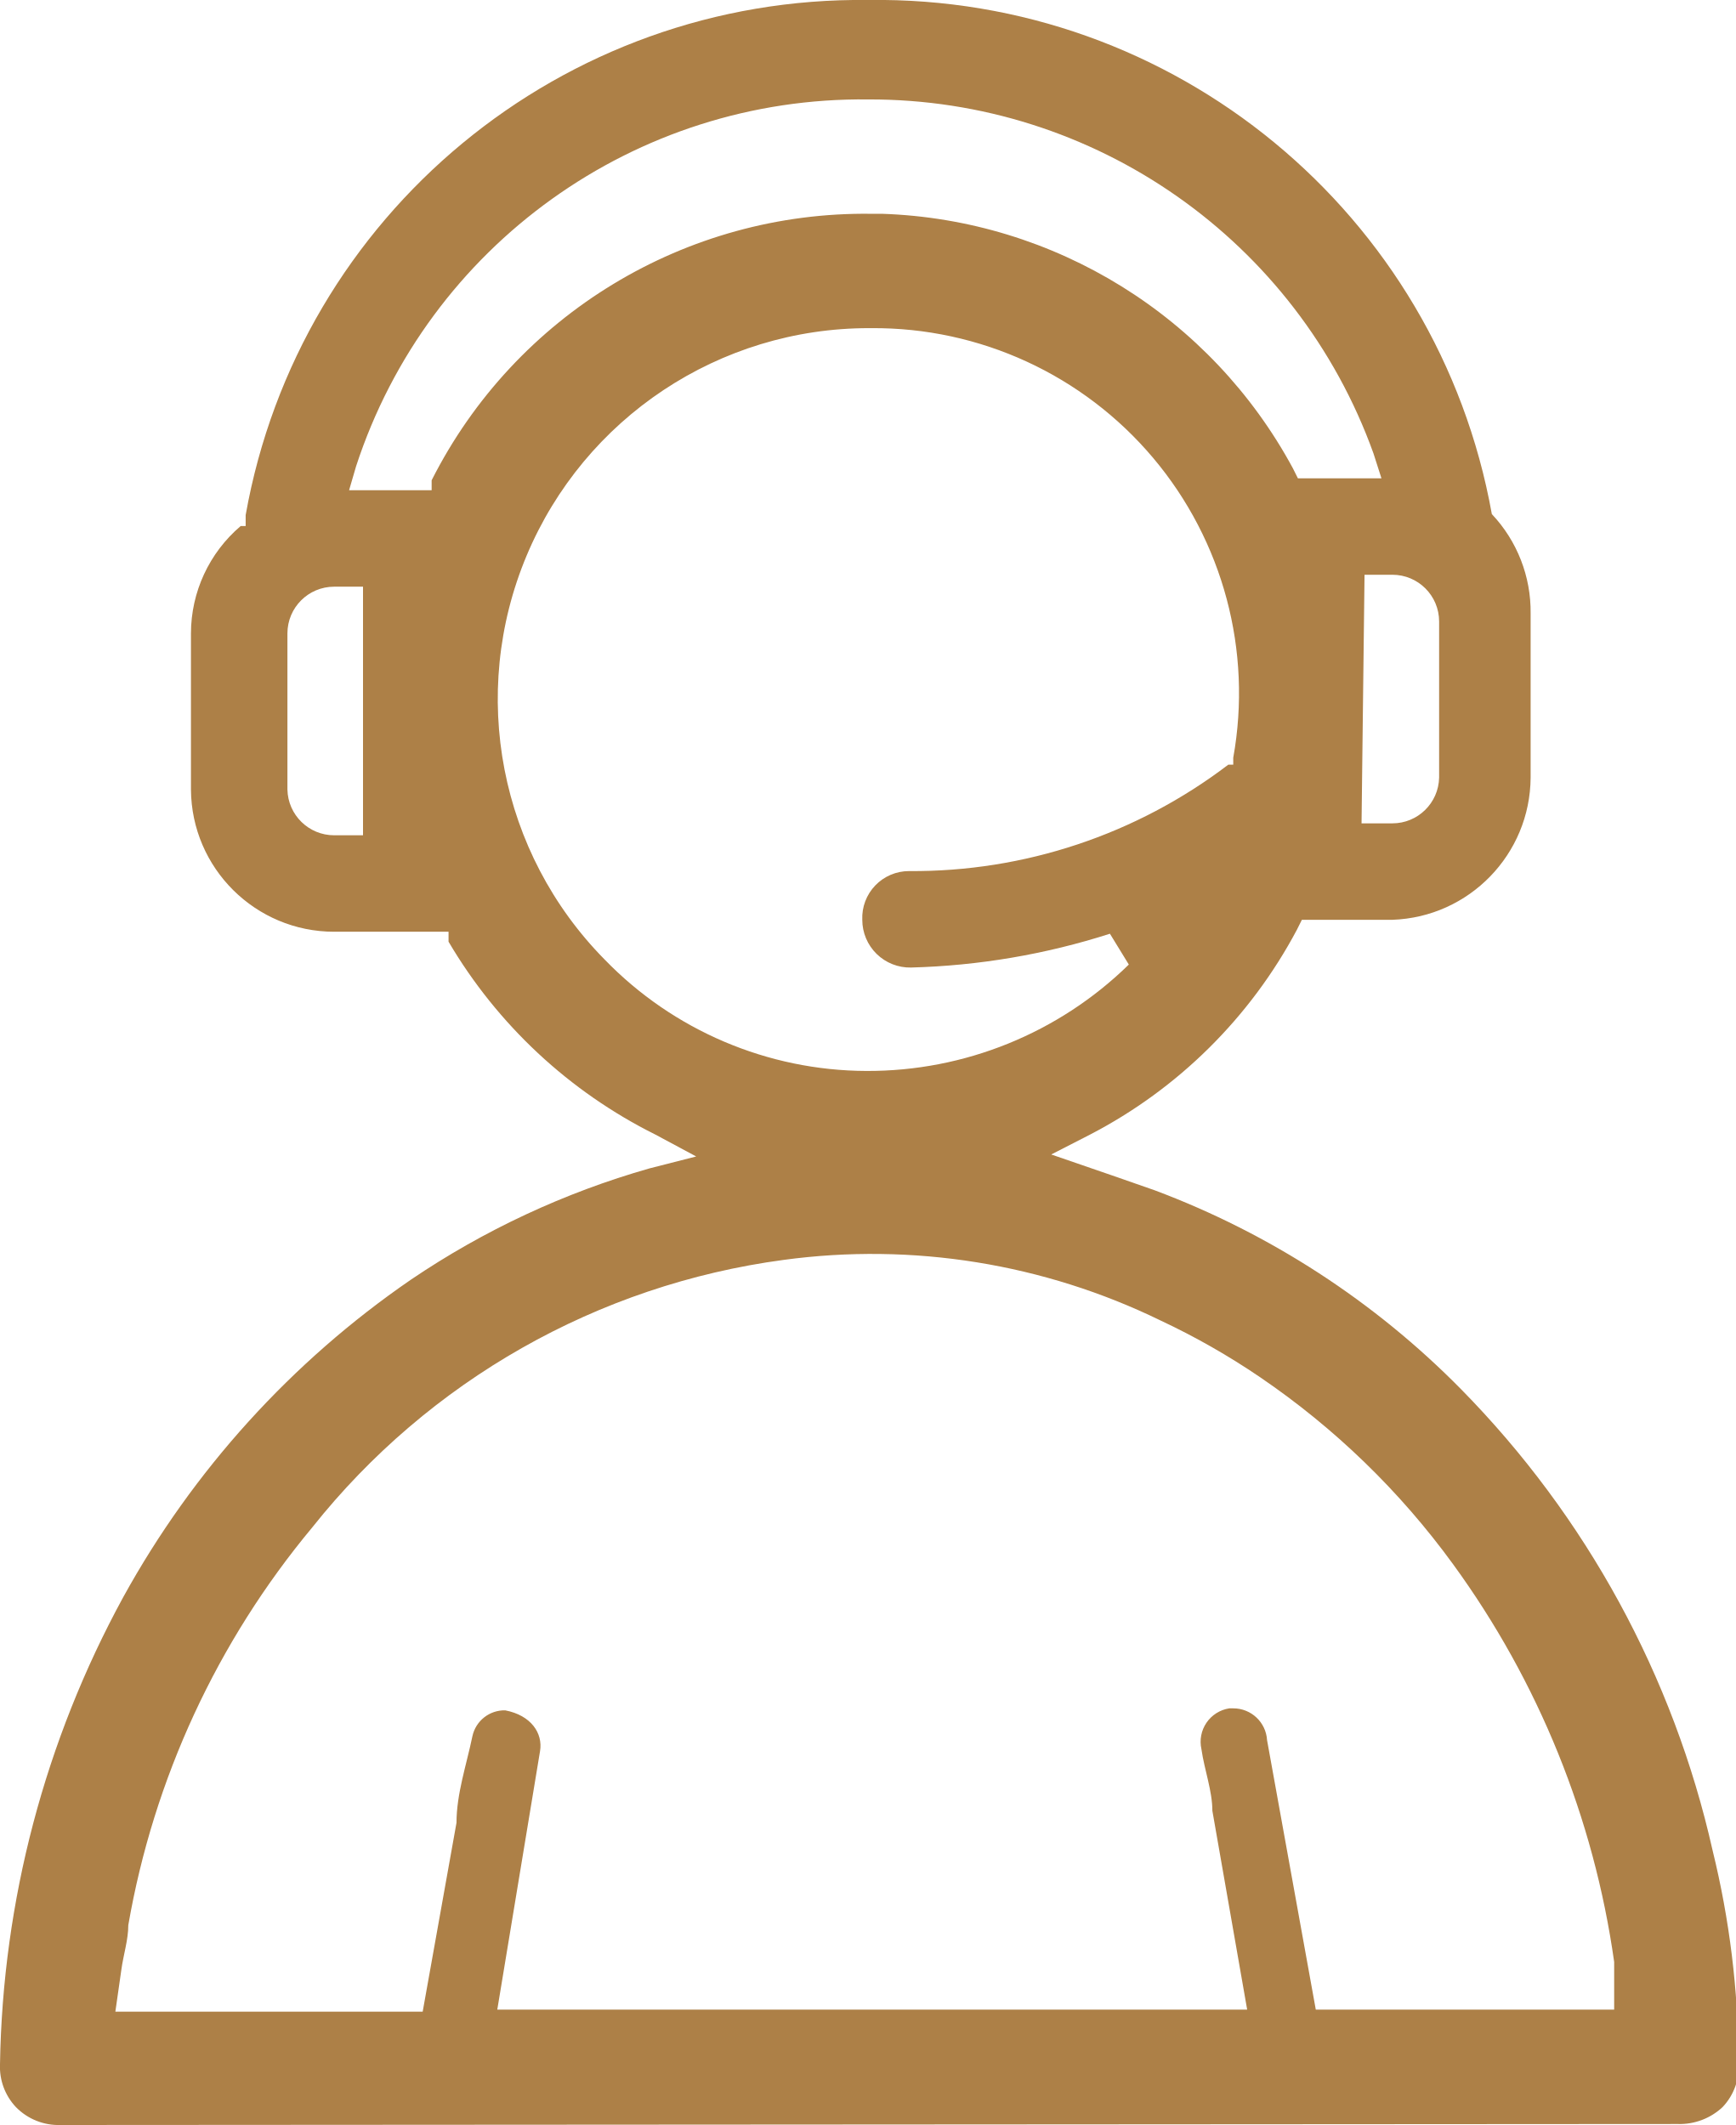
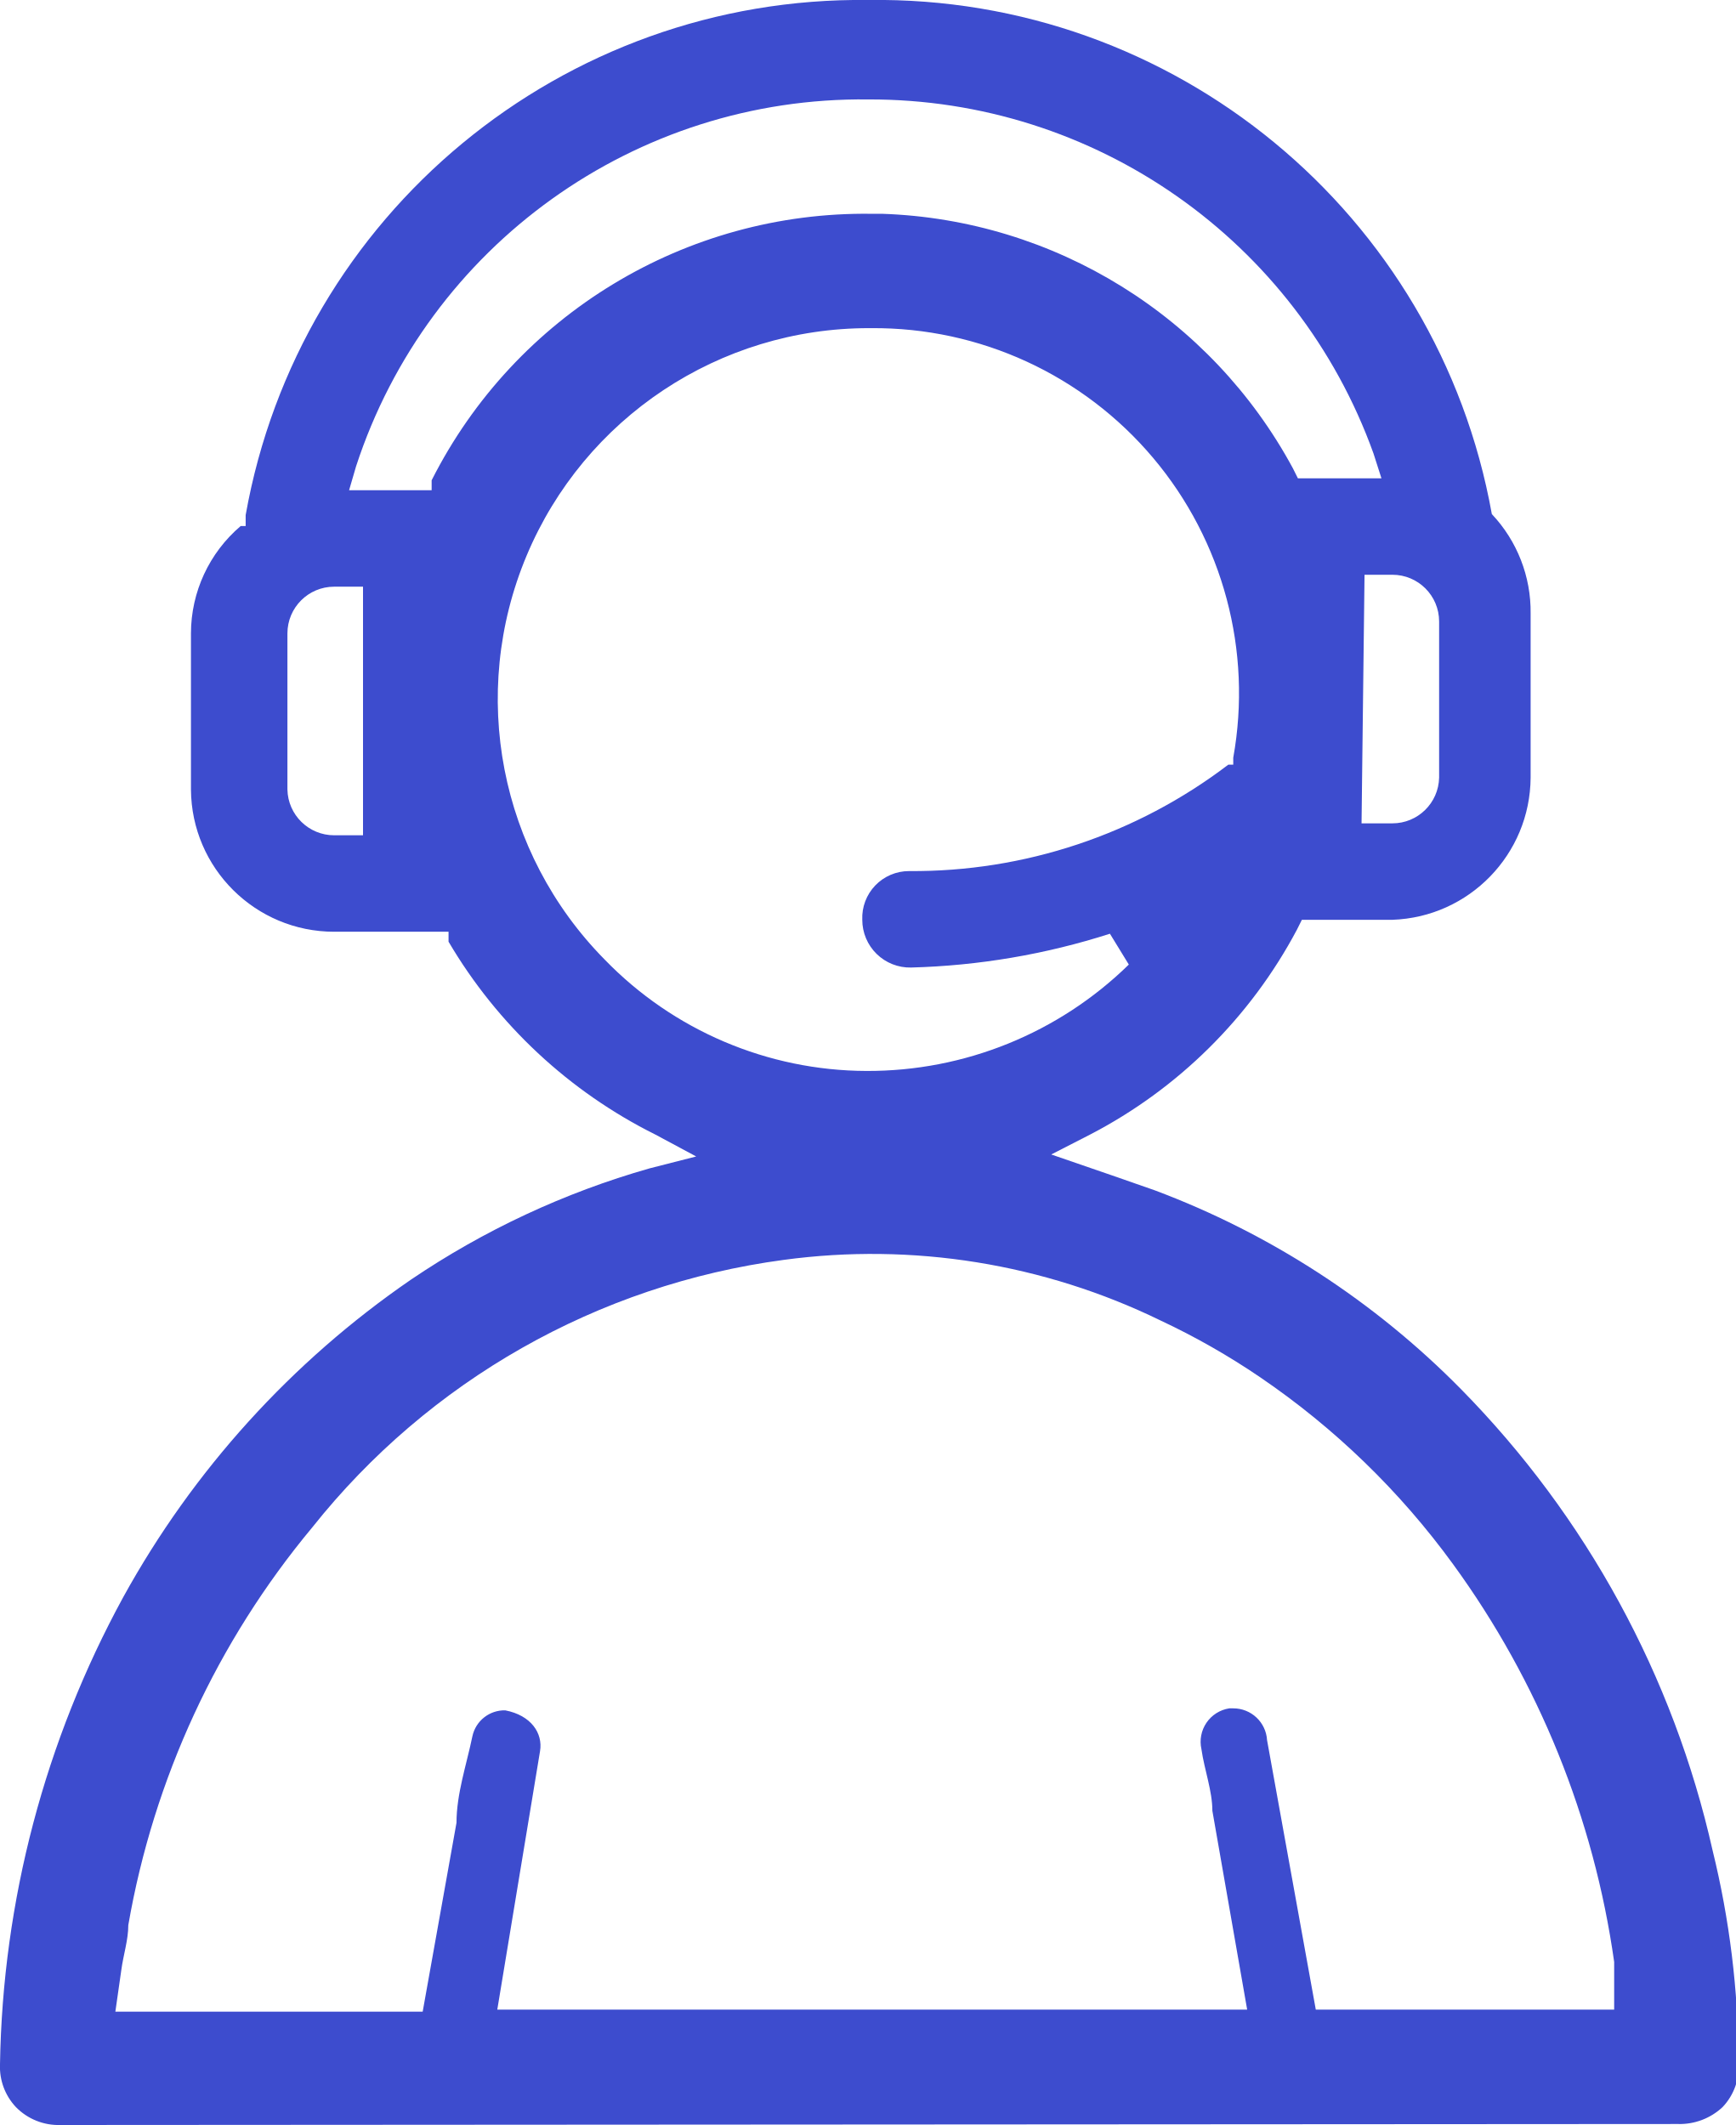
<svg xmlns="http://www.w3.org/2000/svg" viewBox="0 0 17.45 21.37">
  <defs>
-     <style>.cls-1{fill:#ad8047;}</style>
+     <style>.cls-1{fill:#3d4cce;}</style>
  </defs>
  <g id="home">
    <path class="cls-1" d="M.61,21.37a.6.6,0,0,1-.45-.18A.59.59,0,0,1,0,20.76a10.15,10.15,0,0,1,1.24-4.7,9.34,9.34,0,0,1,2.89-3.19,8.36,8.36,0,0,1,2.4-1.12L7,11.63l-.41-.22A5,5,0,0,1,4.51,9.47l0-.1H3.36A1.44,1.44,0,0,1,1.92,7.94V6.37a1.42,1.42,0,0,1,.5-1.08l.05,0V5.18A6.28,6.28,0,0,1,8.73,0,6.28,6.28,0,0,1,15,5.17v0l0,0a1.43,1.43,0,0,1,.39,1V7.82A1.44,1.44,0,0,1,14,9.25h-.91l-.05.1a4.92,4.92,0,0,1-2.08,2.06l-.39.2.61.21.43.15a8.52,8.52,0,0,1,3.08,2,9.62,9.62,0,0,1,2.53,4.64,9,9,0,0,1,.26,2.12.59.59,0,0,1-.16.46.63.63,0,0,1-.45.17ZM12.4,17.18a.34.34,0,0,1,.34.32l.49,2.71h3s0-.42,0-.48a8.91,8.91,0,0,0-1.62-4,7.88,7.88,0,0,0-1.94-1.88,7.24,7.24,0,0,0-1-.57,6.62,6.62,0,0,0-3.79-.61,7.29,7.29,0,0,0-4.74,2.69,8.53,8.53,0,0,0-1.85,4c0,.15-.05.3-.07.45l-.06.42H4.25l.34-1.9c0-.29.1-.58.16-.87a.33.33,0,0,1,.33-.26c.26.05.38.23.35.41L5,20.21h7.54l-.35-2c0-.2-.08-.41-.11-.62a.34.34,0,0,1,.28-.41ZM8.74,3.3A3.73,3.73,0,0,0,6.08,9.65a3.68,3.68,0,0,0,2.63,1.12A3.75,3.75,0,0,0,11.35,9.7l-.19-.31a7.17,7.17,0,0,1-2,.34.48.48,0,0,1-.49-.48.47.47,0,0,1,.47-.49,5.23,5.23,0,0,0,3.21-1.07l.05,0,0-.07A3.67,3.67,0,0,0,8.76,3.3ZM3.36,5.9a.47.47,0,0,0-.47.47V7.94a.47.47,0,0,0,.47.46h.29V5.9ZM13.69,8.28H14a.47.47,0,0,0,.47-.46V6.25A.47.47,0,0,0,14,5.78h-.28ZM8.73,1A5.35,5.35,0,0,0,3.58,4.69l-.07.24h.83l0-.1A4.88,4.88,0,0,1,8.76,2.15h.11A4.88,4.88,0,0,1,13,4.71l.05.1h.84l-.08-.25A5.38,5.38,0,0,0,8.73,1Z" />
  </g>
</svg>
